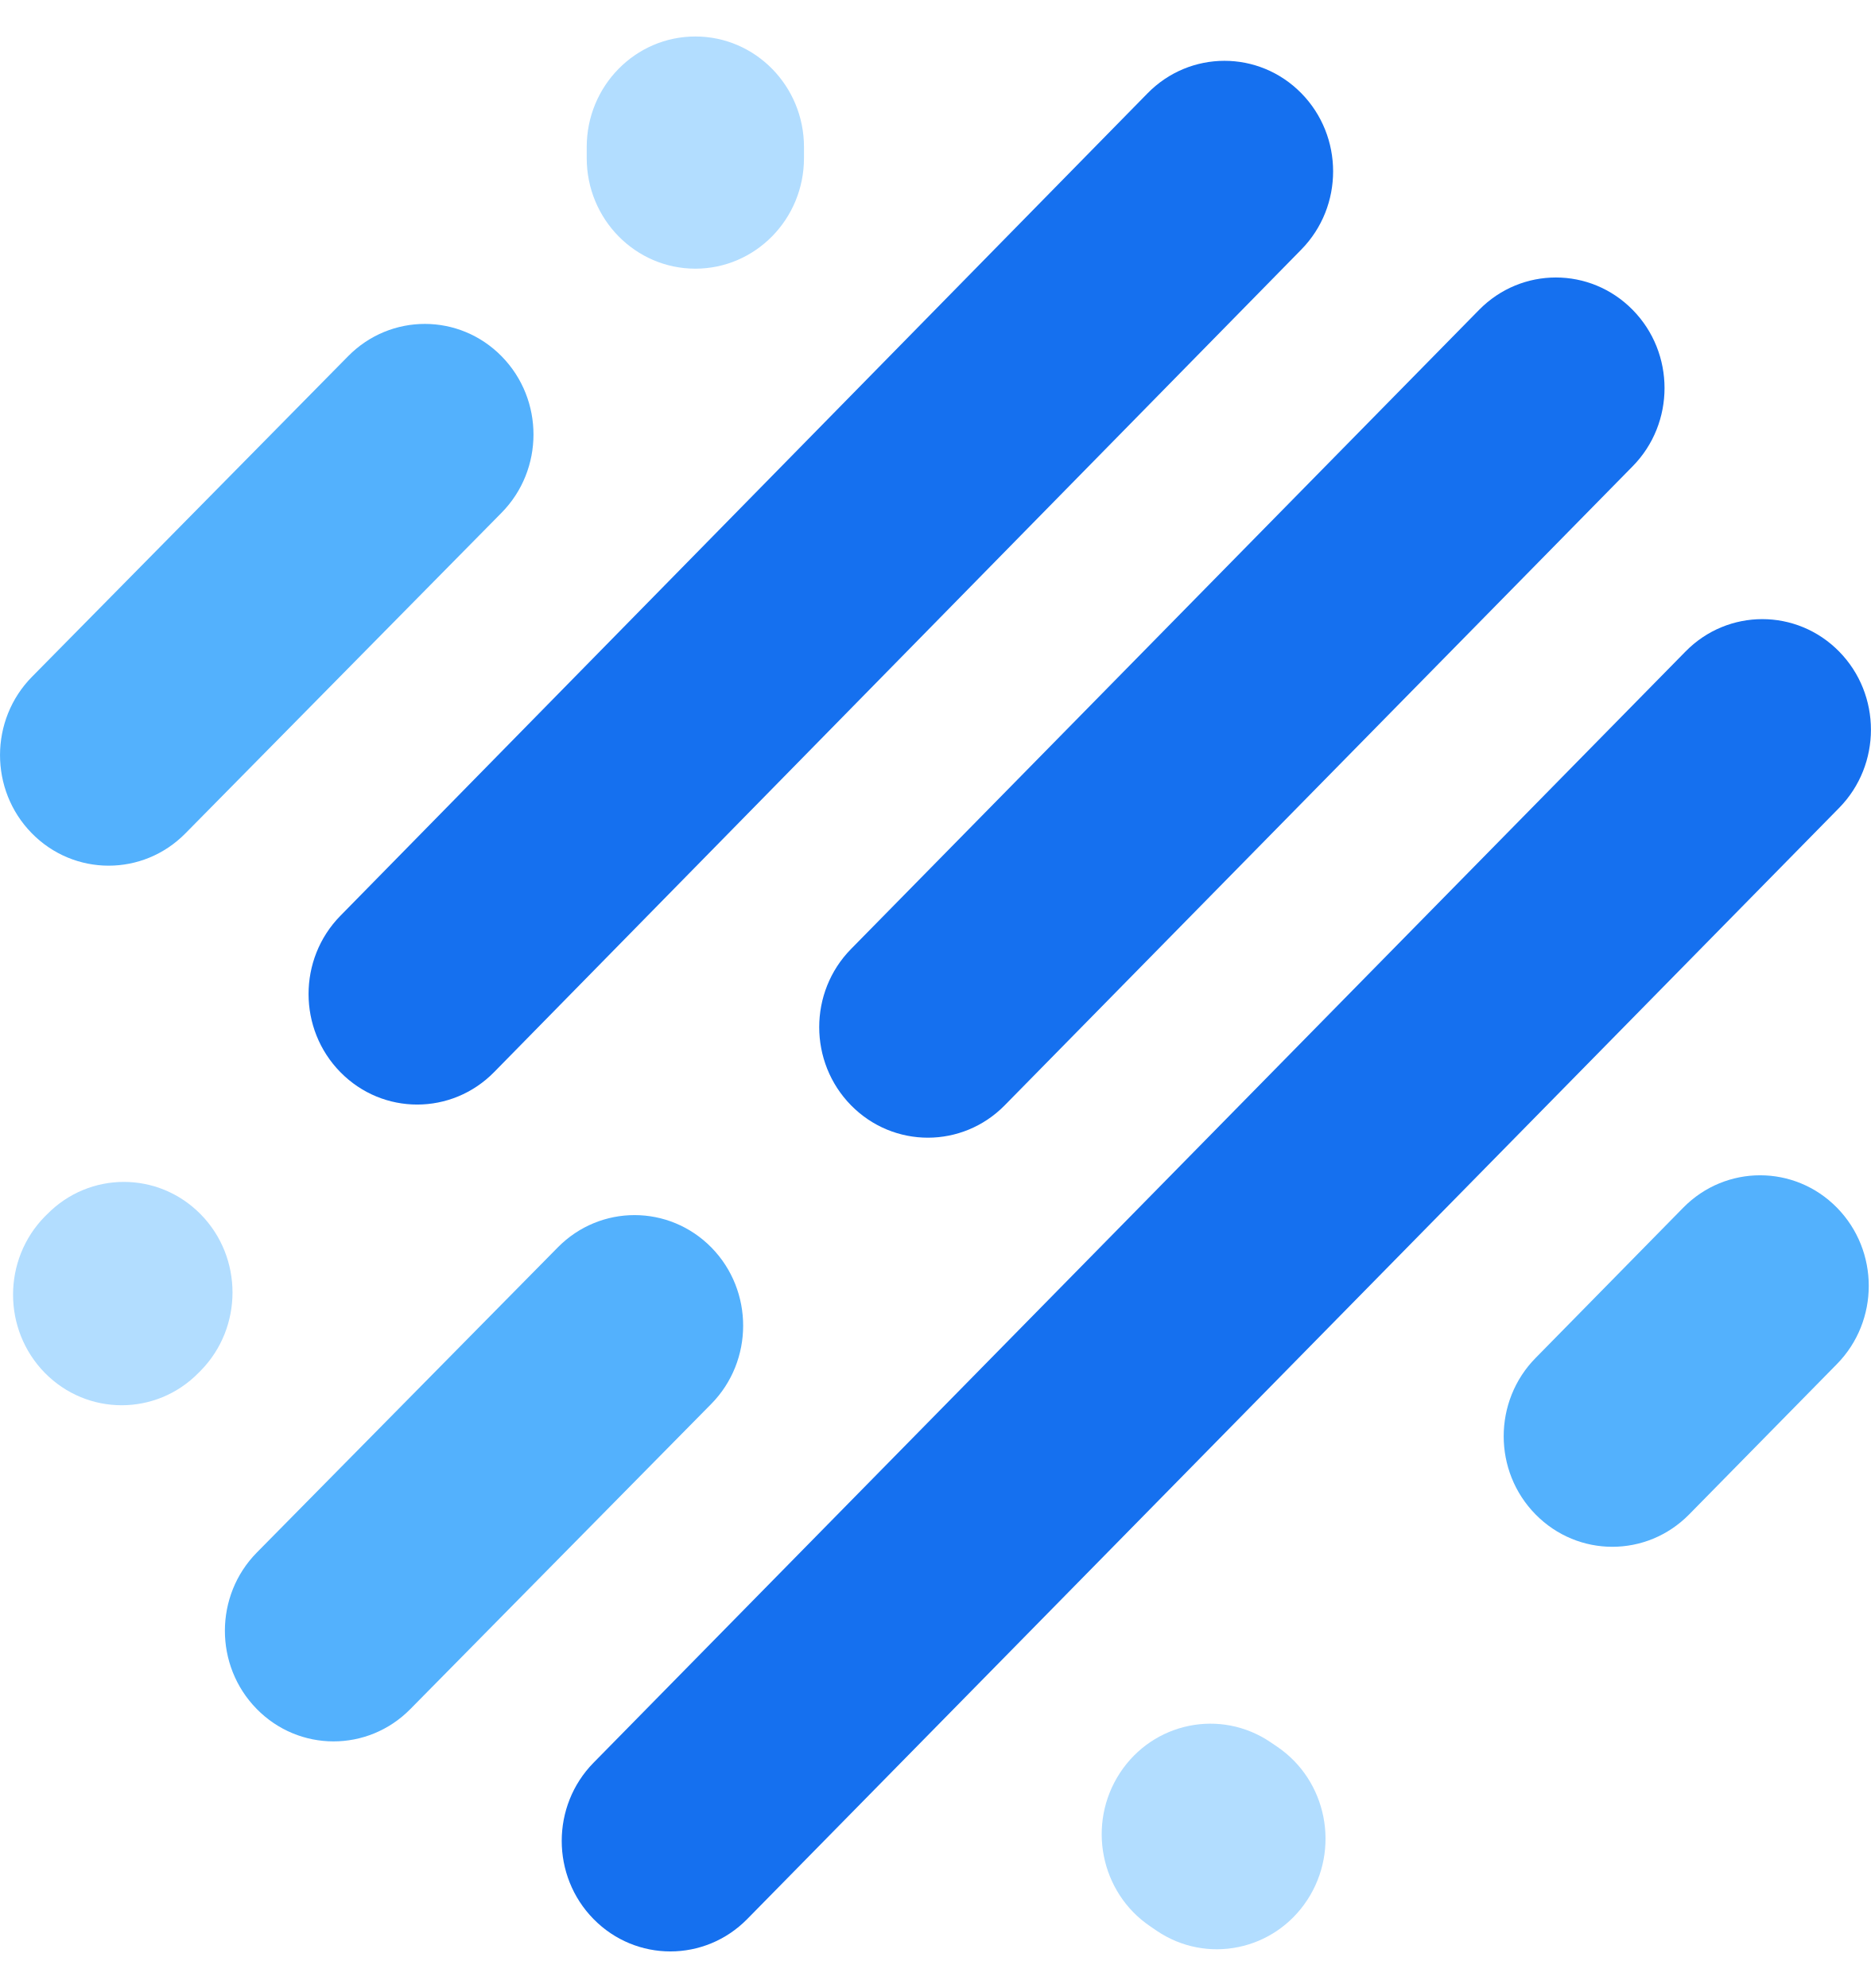
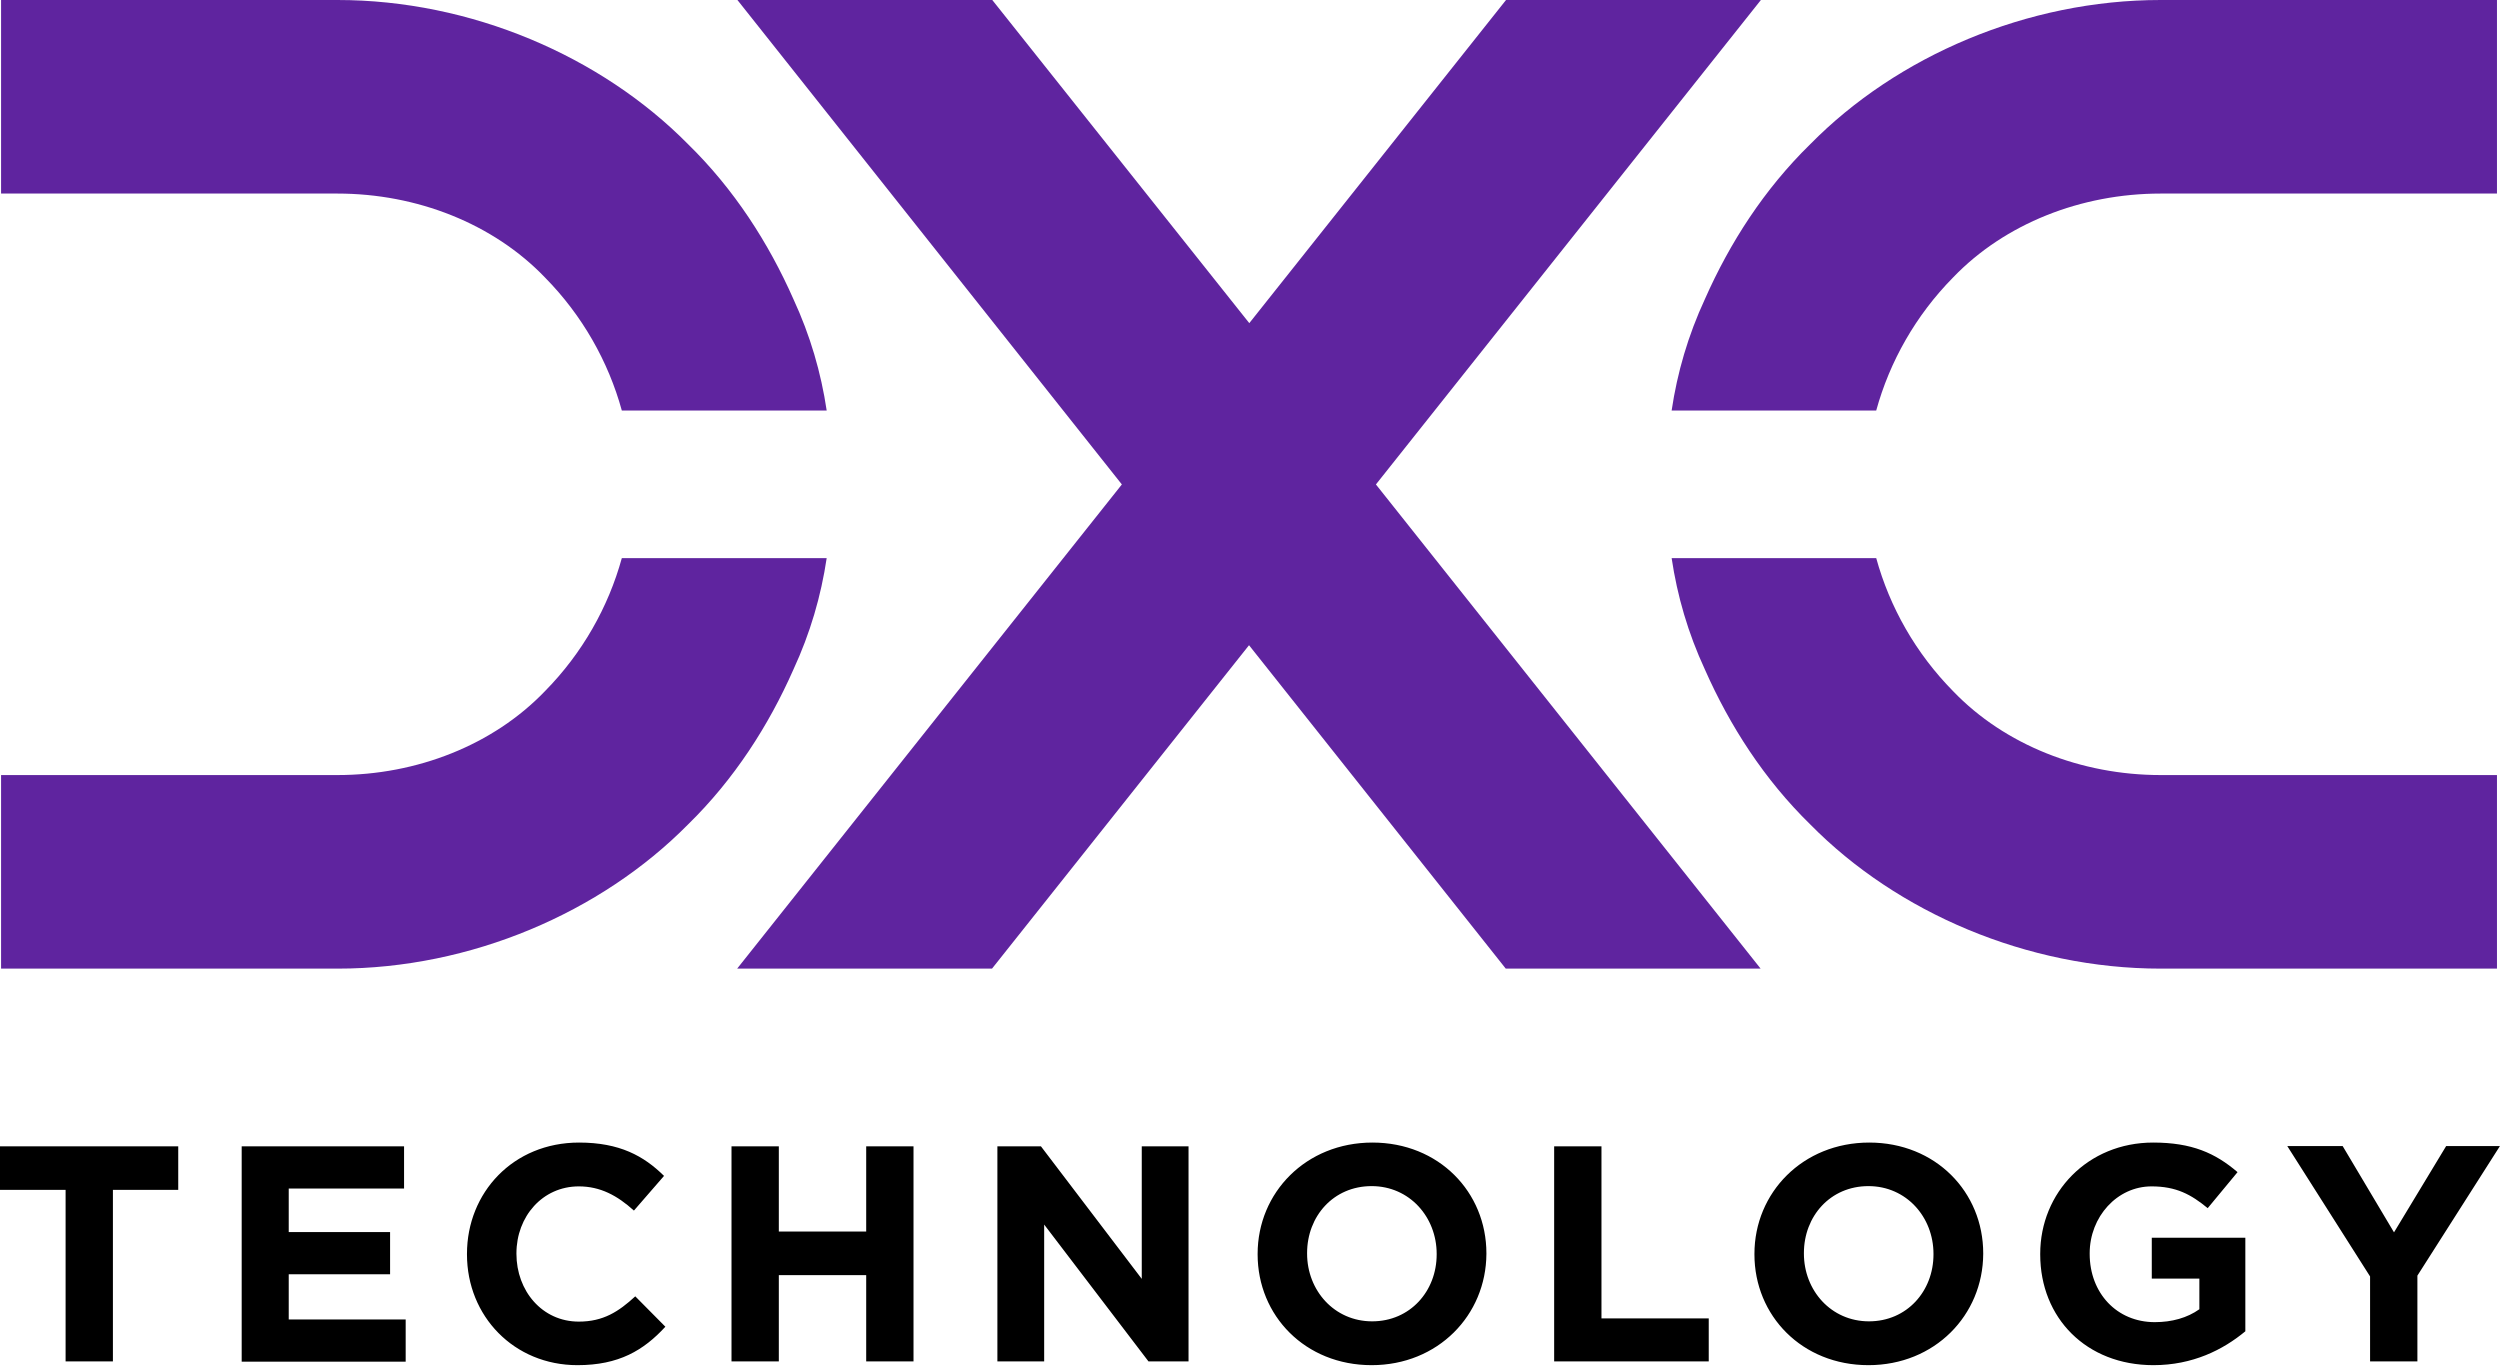
- <svg xmlns="http://www.w3.org/2000/svg" width="32" height="34" viewBox="0 0 32 34" fill="none">
-   <path fill-rule="evenodd" clip-rule="evenodd" d="M3.433 20.768C4.158 21.506 4.158 22.703 3.433 23.442L3.395 23.48C2.67 24.218 1.493 24.218 0.767 23.48C0.042 22.741 0.042 21.544 0.767 20.805L0.805 20.768C1.53 20.029 2.707 20.029 3.433 20.768Z" fill="#B2DDFF" />
-   <path fill-rule="evenodd" clip-rule="evenodd" d="M12.169 21.337C12.893 22.077 12.891 23.275 12.164 24.012L7.017 29.231C6.29 29.968 5.113 29.966 4.389 29.226C3.664 28.486 3.666 27.289 4.393 26.552L9.541 21.333C10.268 20.596 11.444 20.598 12.169 21.337Z" fill="#53B1FD" />
-   <path fill-rule="evenodd" clip-rule="evenodd" d="M19.155 30.322C19.724 29.453 20.878 29.218 21.732 29.797L21.844 29.873C22.698 30.452 22.928 31.626 22.359 32.495C21.79 33.364 20.636 33.599 19.782 33.02L19.671 32.944C18.817 32.365 18.586 31.191 19.155 30.322Z" fill="#B2DDFF" />
-   <path fill-rule="evenodd" clip-rule="evenodd" d="M31.418 20.654C32.144 21.393 32.144 22.59 31.418 23.329L28.891 25.9C28.165 26.639 26.989 26.639 26.263 25.9C25.537 25.162 25.537 23.965 26.263 23.226L28.79 20.654C29.516 19.916 30.693 19.916 31.418 20.654Z" fill="#53B1FD" />
-   <path fill-rule="evenodd" clip-rule="evenodd" d="M31.456 11.143C32.181 11.881 32.181 13.079 31.456 13.817L12.78 32.821C12.054 33.559 10.877 33.559 10.152 32.821C9.426 32.083 9.426 30.885 10.152 30.147L28.828 11.143C29.553 10.404 30.73 10.404 31.456 11.143Z" fill="#1570EF" />
-   <path fill-rule="evenodd" clip-rule="evenodd" d="M27.925 5.3C28.651 6.038 28.651 7.236 27.925 7.974L17.184 18.904C16.458 19.642 15.282 19.642 14.556 18.904C13.83 18.165 13.83 16.968 14.556 16.23L25.297 5.3C26.023 4.561 27.199 4.561 27.925 5.3Z" fill="#1570EF" />
-   <path fill-rule="evenodd" clip-rule="evenodd" d="M22.256 1.593C22.982 2.331 22.983 3.528 22.258 4.267L8.451 18.336C7.725 19.075 6.549 19.076 5.823 18.338C5.096 17.6 5.096 16.402 5.821 15.663L19.628 1.595C20.353 0.856 21.53 0.855 22.256 1.593Z" fill="#1570EF" />
-   <path fill-rule="evenodd" clip-rule="evenodd" d="M8.582 6.096C9.307 6.836 9.305 8.033 8.578 8.77L3.17 14.254C2.443 14.991 1.266 14.989 0.542 14.249C-0.182 13.51 -0.18 12.312 0.547 11.575L5.954 6.092C6.681 5.354 7.858 5.356 8.582 6.096Z" fill="#53B1FD" />
-   <path fill-rule="evenodd" clip-rule="evenodd" d="M11.893 0.624C12.919 0.624 13.751 1.471 13.751 2.515V2.704C13.751 3.748 12.919 4.595 11.893 4.595C10.867 4.595 10.035 3.748 10.035 2.704V2.515C10.035 1.471 10.867 0.624 11.893 0.624Z" fill="#B2DDFF" />
+ <svg xmlns="http://www.w3.org/2000/svg" width="198" height="108.12" version="1.1" viewBox="0 0 198 108.12" xml:space="preserve">
+   <style type="text/css">
+ 	.st0{fill:#5F249F;}
+ </style>
+   <g id="vlpa" transform="matrix(2.1292 0 0 2.1292 -.48973 -.8517)">
+     <path d="m4.43 44.66v6.38h-1.76v-6.38h-2.44v-1.62h6.63v1.62zm4.79 6.38v-8h6.04v1.57h-4.29v1.62h3.77v1.57h-3.77v1.68h4.35v1.57h-6.1zm12.49 0.14c-2.36 0-4.11-1.82-4.11-4.12v-0.02c0-2.28 1.72-4.14 4.17-4.14 1.51 0 2.41 0.5 3.16 1.24l-1.12 1.29c-0.62-0.56-1.25-0.9-2.05-0.9-1.35 0-2.32 1.12-2.32 2.49v0.02c0 1.37 0.95 2.52 2.32 2.52 0.91 0 1.48-0.37 2.1-0.94l1.12 1.13c-0.81 0.88-1.73 1.43-3.27 1.43zm10.74-0.14v-3.21h-3.25v3.21h-1.76v-8h1.76v3.17h3.25v-3.17h1.76v8zm10.5 0-3.88-5.09v5.09h-1.74v-8h1.62l3.75 4.93v-4.93h1.74v8zm8.3 0.14c-2.47 0-4.24-1.84-4.24-4.12v-0.02c0-2.28 1.8-4.14 4.27-4.14s4.24 1.84 4.24 4.12v0.02c-0.01 2.28-1.8 4.14-4.27 4.14zm2.42-4.14c0-1.37-1.01-2.52-2.42-2.52-1.42 0-2.4 1.12-2.4 2.49v0.02c0 1.37 1.01 2.52 2.42 2.52s2.4-1.12 2.4-2.49zm4.37 4v-8h1.76v6.4h3.99v1.6zm11.69 0.14c-2.47 0-4.24-1.84-4.24-4.12v-0.02c0-2.28 1.8-4.14 4.27-4.14s4.24 1.84 4.24 4.12v0.02c-0.01 2.28-1.8 4.14-4.27 4.14zm2.42-4.14c0-1.37-1.01-2.52-2.42-2.52-1.42 0-2.4 1.12-2.4 2.49v0.02c0 1.37 1.01 2.52 2.42 2.52s2.4-1.12 2.4-2.49zm8.18 4.14c-2.49 0-4.21-1.75-4.21-4.12v-0.02c0-2.28 1.77-4.14 4.2-4.14 1.44 0 2.31 0.39 3.14 1.1l-1.11 1.34c-0.62-0.51-1.17-0.81-2.09-0.81-1.28 0-2.3 1.13-2.3 2.49v0.02c0 1.46 1.01 2.54 2.42 2.54 0.64 0 1.21-0.16 1.66-0.48v-1.14h-1.77v-1.52h3.48v3.48c-0.83 0.69-1.96 1.26-3.42 1.26zm9.82-3.33v3.19h-1.76v-3.16l-3.08-4.85h2.06l1.91 3.21 1.94-3.21h2z" />
+     <path class="st0" d="m30.98 21.16c-0.21 1.41-0.61 2.79-1.24 4.15-0.92 2.08-2.2 4.08-3.92 5.76-3.24 3.28-8.08 5.36-13.03 5.36h-12.52v-7.2h12.51c2.96 0 5.8-1.12 7.72-3.12 1.39-1.41 2.36-3.13 2.86-4.95zm0-5.49c-0.21-1.41-0.61-2.79-1.24-4.15-0.92-2.08-2.2-4.08-3.92-5.76-3.24-3.28-8.08-5.36-13.04-5.36h-12.51v7.2h12.51c2.96 0 5.8 1.12 7.72 3.12 1.39 1.41 2.36 3.13 2.86 4.95zm15.71 8.73-9.56 12.03h-9.48l14.31-18.01-14.3-18.02h9.48l9.56 12.02 9.55-12.02h9.48l-14.32 18.02 14.31 18.01h-9.48zm23.33-3.24c0.5 1.82 1.47 3.54 2.86 4.95 1.92 2 4.76 3.12 7.72 3.12h12.51v7.2h-12.51c-4.96 0-9.8-2.08-13.03-5.36-1.72-1.68-3-3.68-3.92-5.76-0.63-1.36-1.03-2.74-1.24-4.15zm0-5.49c0.5-1.82 1.47-3.54 2.86-4.95 1.92-2 4.76-3.12 7.72-3.12h12.51v-7.2h-12.51c-4.96 0-9.8 2.08-13.03 5.36-1.72 1.68-3 3.68-3.92 5.76-0.63 1.36-1.03 2.74-1.24 4.15z" />
+   </g>
</svg>
